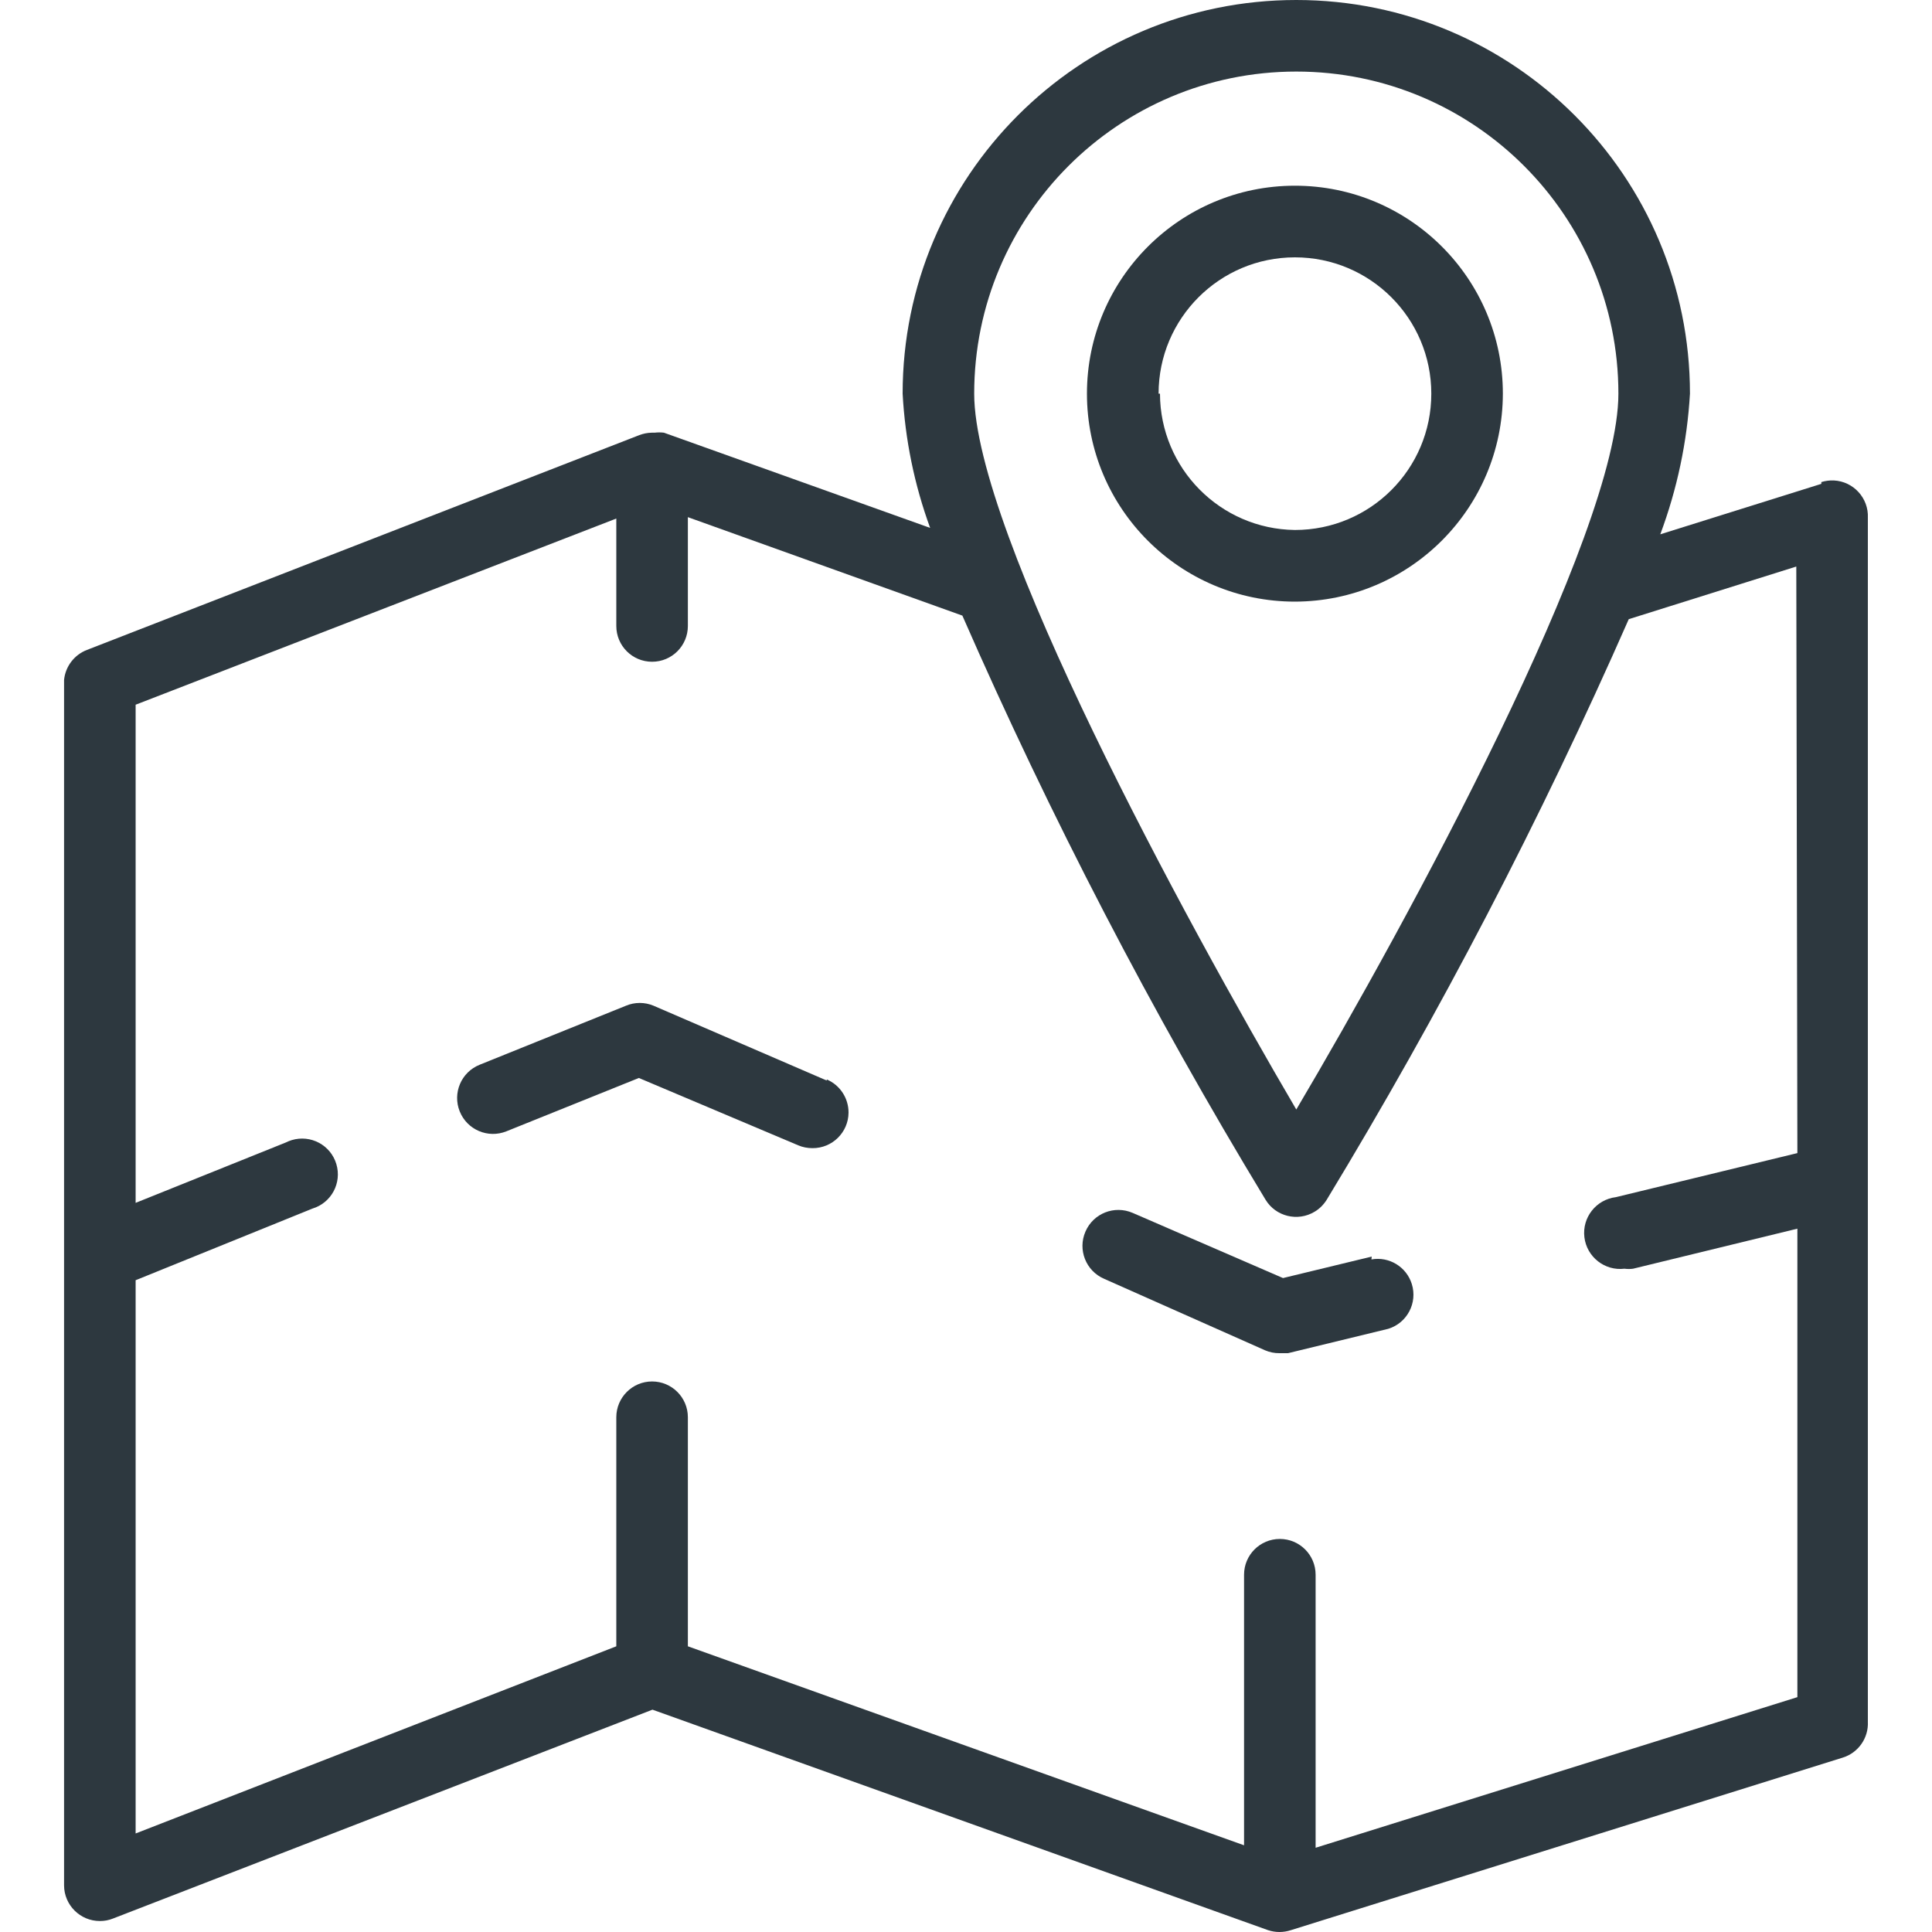
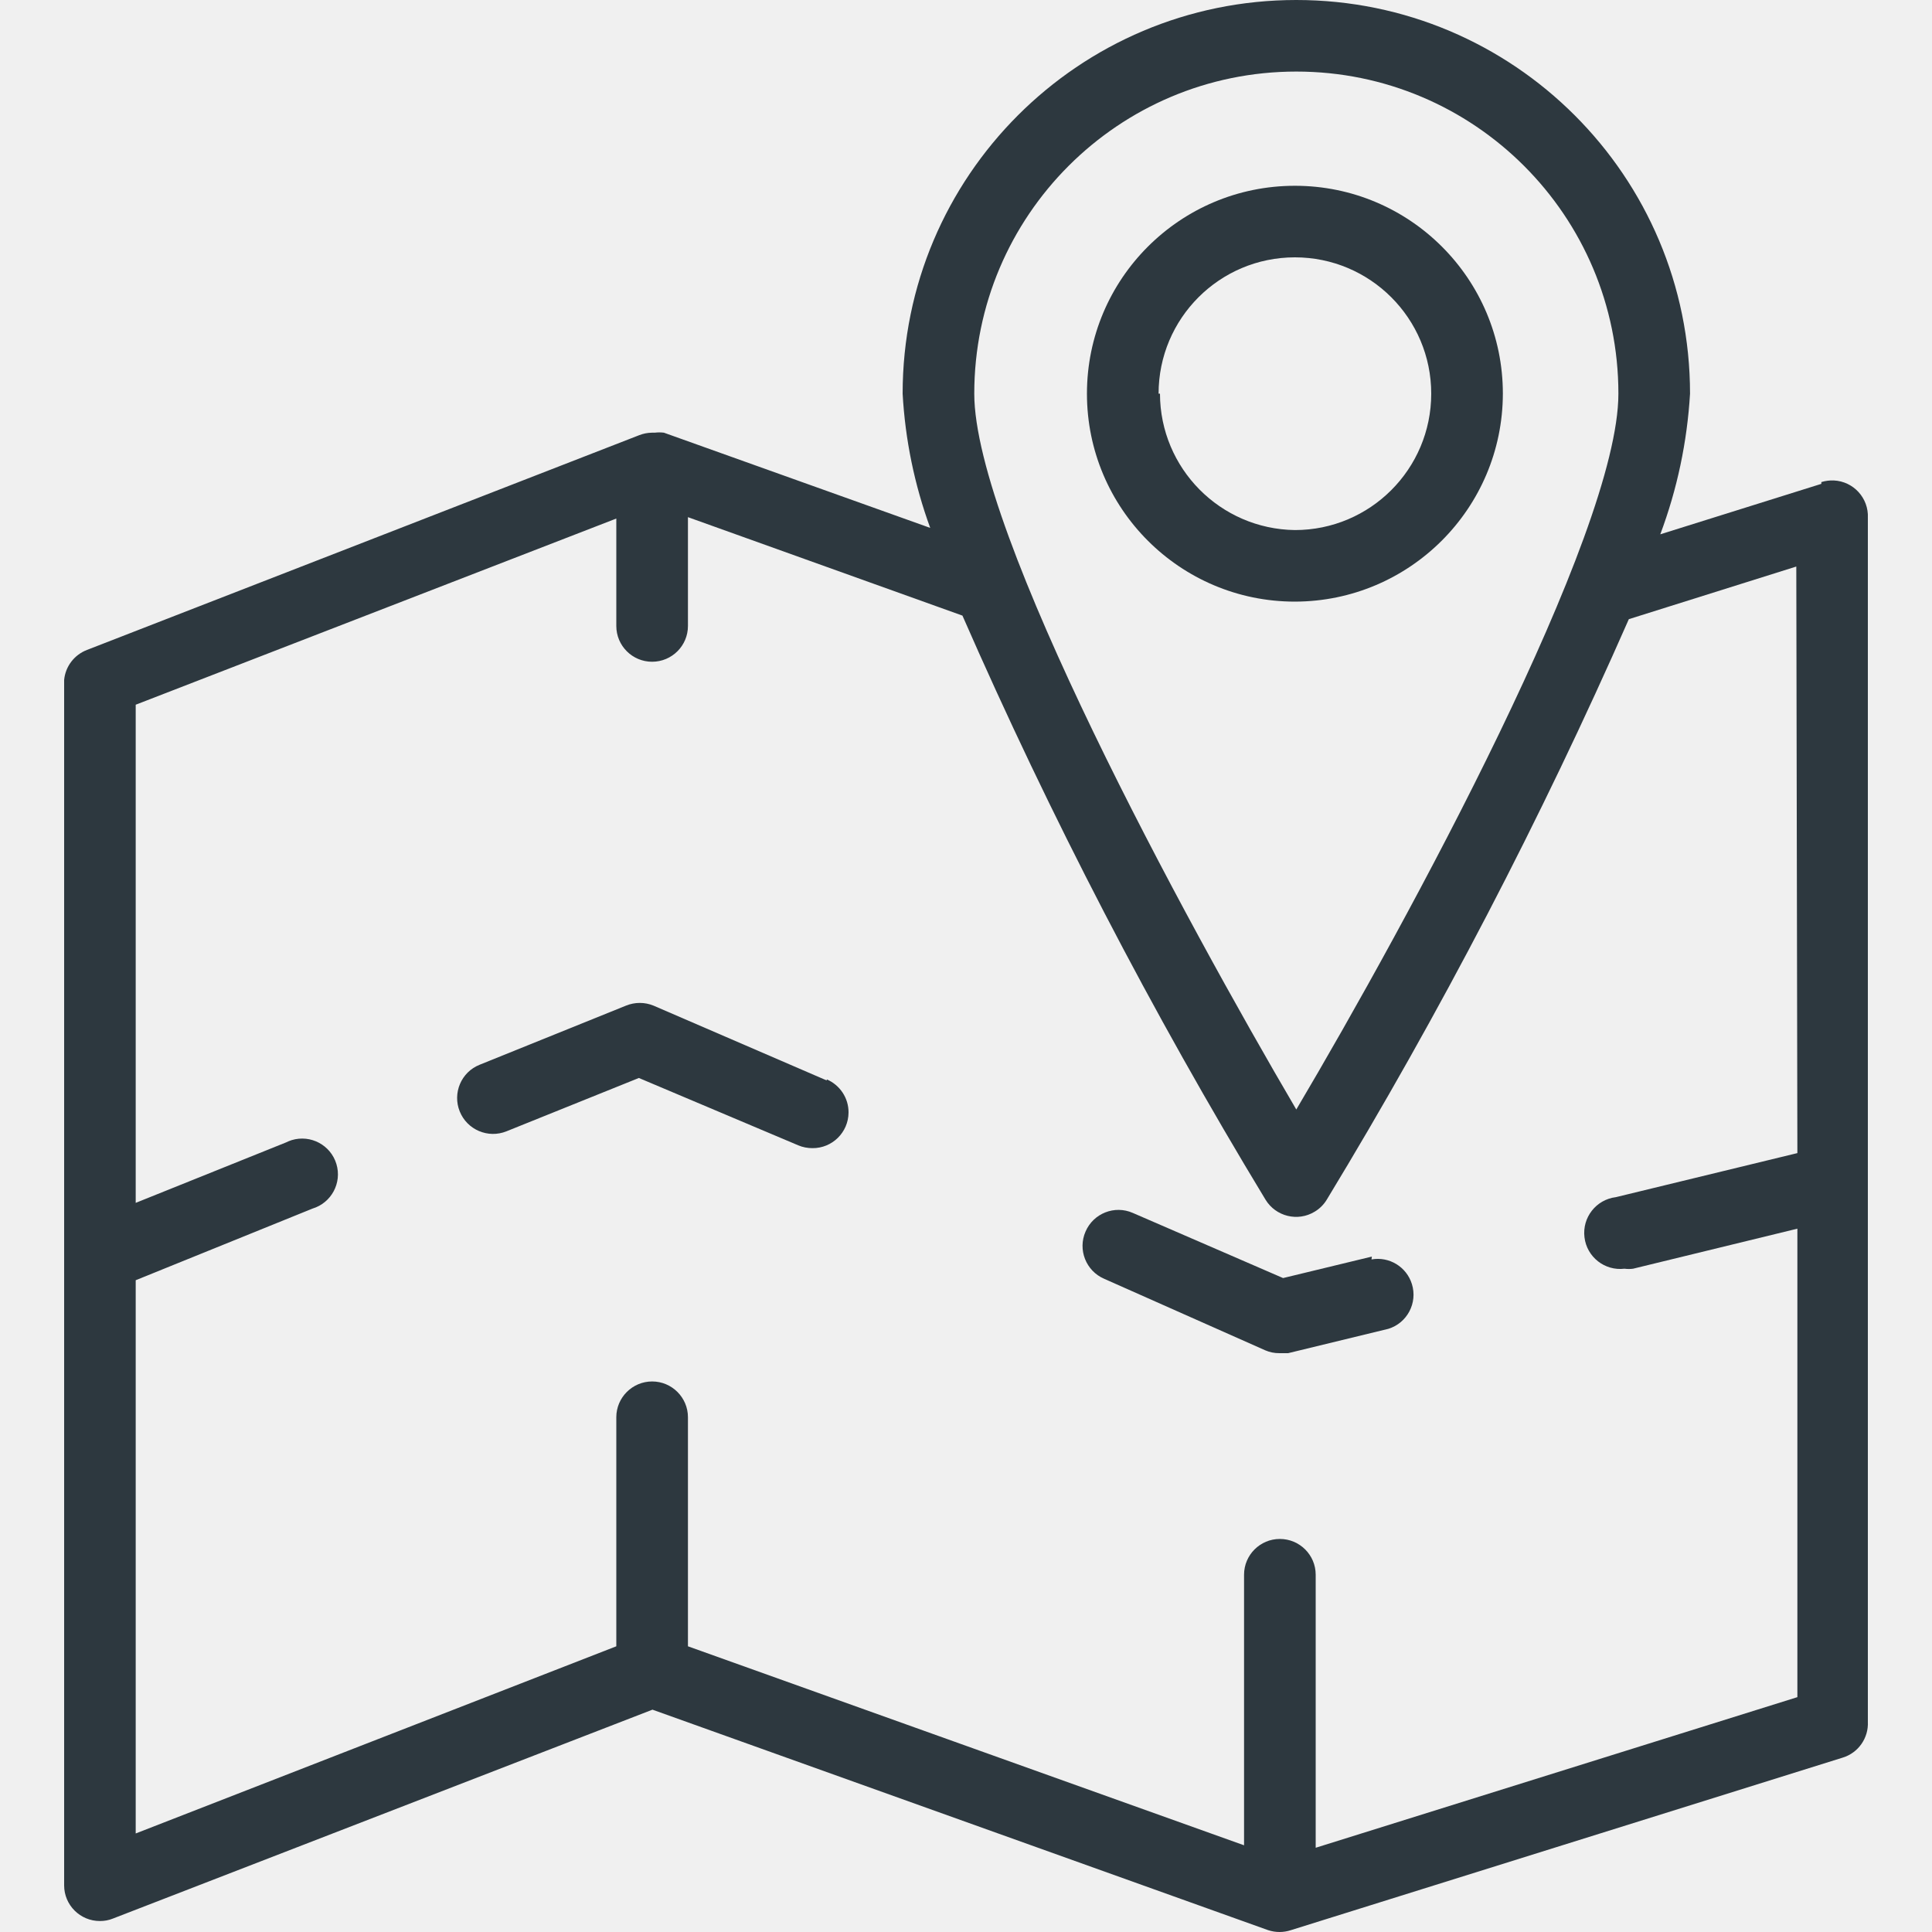
<svg xmlns="http://www.w3.org/2000/svg" width="25" height="25" viewBox="0 0 25 25" fill="none">
-   <g clip-path="url(#clip0_809_690)">
-     <rect width="25" height="25" fill="white" />
-     <path d="M24.17 22.28V6.701C24.182 6.446 23.984 6.229 23.729 6.217C23.674 6.215 23.62 6.222 23.568 6.238V6.261L21.484 6.914C21.702 6.33 21.832 5.717 21.868 5.094C21.868 2.281 19.587 0 16.774 0C13.961 0 11.68 2.281 11.68 5.094C11.712 5.688 11.832 6.273 12.036 6.831L8.591 5.599C8.551 5.594 8.51 5.594 8.47 5.599H8.433C8.378 5.6 8.323 5.611 8.271 5.631L1.125 8.41C0.961 8.473 0.846 8.624 0.829 8.799V16.246V24.397C0.83 24.652 1.038 24.859 1.294 24.858C1.35 24.858 1.406 24.848 1.459 24.827L8.443 22.123L16.408 24.976C16.504 25.008 16.608 25.008 16.705 24.976L23.846 22.743C24.046 22.681 24.18 22.49 24.17 22.28ZM16.774 0.926C19.076 0.926 20.942 2.792 20.942 5.094C20.942 6.905 18.224 11.907 16.774 14.357C15.325 11.888 12.606 6.882 12.606 5.094C12.606 2.792 14.472 0.926 16.774 0.926ZM23.258 21.961L17.024 23.91V20.377C17.024 20.121 16.817 19.914 16.561 19.914C16.305 19.914 16.098 20.121 16.098 20.377V23.878L8.901 21.303V18.339C8.901 18.084 8.694 17.876 8.438 17.876C8.182 17.876 7.975 18.084 7.975 18.339V21.303L1.755 23.725V16.566L4.043 15.639C4.288 15.565 4.426 15.307 4.352 15.062C4.278 14.817 4.02 14.679 3.775 14.753C3.749 14.761 3.724 14.771 3.7 14.783L1.755 15.565V9.119L7.975 6.71V8.1C7.975 8.356 8.182 8.563 8.438 8.563C8.694 8.563 8.901 8.356 8.901 8.1V6.692L12.453 7.966C13.592 10.569 14.903 13.094 16.376 15.524C16.508 15.742 16.793 15.812 17.012 15.679C17.076 15.641 17.129 15.587 17.168 15.524C18.633 13.108 19.939 10.598 21.076 8.012L23.244 7.331L23.258 14.921L20.91 15.491C20.654 15.522 20.471 15.754 20.502 16.01C20.533 16.265 20.765 16.448 21.021 16.417C21.058 16.422 21.095 16.422 21.132 16.417L23.258 15.899V21.961H23.258Z" fill="#2D383F" />
-     <path d="M16.756 2.403C15.27 2.403 14.065 3.608 14.065 5.094C14.065 6.58 15.27 7.785 16.756 7.785C18.241 7.782 19.444 6.579 19.447 5.094C19.447 3.608 18.242 2.403 16.756 2.403ZM16.756 6.858C15.79 6.846 15.013 6.06 15.01 5.094H14.992C14.992 4.12 15.782 3.33 16.756 3.33C17.731 3.33 18.521 4.12 18.521 5.094C18.521 6.069 17.731 6.858 16.756 6.858Z" fill="#2D383F" />
-     <path d="M10.698 13.968V13.982L8.457 13.014C8.343 12.966 8.214 12.966 8.1 13.014L6.206 13.778C5.968 13.874 5.853 14.144 5.949 14.382C6.045 14.62 6.315 14.735 6.553 14.639L8.267 13.949L10.328 14.82C10.386 14.845 10.449 14.857 10.513 14.857C10.769 14.859 10.978 14.653 10.98 14.398C10.981 14.211 10.87 14.041 10.698 13.968Z" fill="#2D383F" />
-     <path d="M18.269 16.616C18.2 16.393 17.976 16.256 17.746 16.297L17.75 16.26L16.602 16.538L14.657 15.695C14.421 15.593 14.148 15.7 14.046 15.936C13.943 16.171 14.051 16.445 14.286 16.547L16.37 17.473C16.429 17.498 16.492 17.511 16.555 17.51H16.667L17.963 17.195C18.208 17.12 18.345 16.86 18.269 16.616Z" fill="#2D383F" />
-   </g>
-   <defs>
-     <clipPath id="clip0_809_690">
-       <rect width="25" height="25" fill="white" />
-     </clipPath>
-   </defs>
+   <path d="M24.17 22.28V6.701C24.182 6.446 23.985 6.229 23.729 6.217C23.675 6.215 23.62 6.222 23.568 6.238V6.261L21.484 6.914C21.703 6.33 21.832 5.717 21.869 5.094C21.869 2.281 19.588 0 16.774 0C13.961 0 11.68 2.281 11.68 5.094C11.713 5.688 11.833 6.273 12.037 6.831L8.591 5.599C8.551 5.594 8.511 5.594 8.471 5.599H8.434C8.378 5.6 8.323 5.611 8.272 5.631L1.126 8.41C0.961 8.473 0.846 8.624 0.83 8.799V24.397C0.83 24.652 1.038 24.859 1.294 24.858C1.351 24.858 1.407 24.848 1.459 24.827L8.443 22.123L16.409 24.976C16.505 25.008 16.609 25.008 16.705 24.976L23.846 22.743C24.047 22.681 24.18 22.49 24.17 22.28ZM16.774 0.926C19.076 0.926 20.942 2.792 20.942 5.094C20.942 6.905 18.224 11.907 16.774 14.357C15.325 11.888 12.607 6.882 12.607 5.094C12.607 2.792 14.473 0.926 16.774 0.926ZM23.258 21.961L17.025 23.91V20.377C17.025 20.121 16.817 19.914 16.561 19.914C16.306 19.914 16.098 20.121 16.098 20.377V23.878L8.902 21.303V18.339C8.902 18.084 8.694 17.876 8.439 17.876C8.183 17.876 7.975 18.084 7.975 18.339V21.303L1.756 23.725V16.566L4.044 15.639C4.288 15.565 4.427 15.307 4.353 15.062C4.279 14.817 4.02 14.679 3.775 14.753C3.75 14.761 3.725 14.771 3.701 14.783L1.756 15.565V9.119L7.975 6.71V8.1C7.975 8.356 8.183 8.563 8.438 8.563C8.694 8.563 8.902 8.356 8.902 8.1V6.692L12.454 7.966C13.593 10.569 14.903 13.094 16.376 15.524C16.509 15.742 16.794 15.812 17.012 15.679C17.076 15.641 17.13 15.587 17.168 15.524C18.634 13.108 19.94 10.598 21.077 8.012L23.244 7.331L23.258 14.921L20.91 15.491C20.654 15.522 20.472 15.754 20.503 16.01C20.533 16.265 20.765 16.448 21.021 16.417C21.058 16.422 21.095 16.422 21.132 16.417L23.258 15.899L23.258 21.961Z" fill="#2D383F" />
+   <path d="M16.756 2.404C15.27 2.404 14.065 3.608 14.065 5.094C14.065 6.58 15.27 7.785 16.756 7.785C18.241 7.782 19.444 6.579 19.447 5.094C19.447 3.608 18.242 2.404 16.756 2.404ZM16.756 6.859C15.79 6.846 15.012 6.061 15.01 5.094H14.992C14.992 4.12 15.781 3.33 16.756 3.33C17.73 3.33 18.52 4.12 18.52 5.094C18.52 6.069 17.73 6.859 16.756 6.859Z" fill="#2D383F" />
+   <path d="M10.698 13.967V13.981L8.457 13.013C8.343 12.966 8.215 12.966 8.1 13.013L6.206 13.778C5.968 13.873 5.853 14.144 5.949 14.382C6.045 14.62 6.316 14.735 6.554 14.639L8.267 13.949L10.328 14.82C10.386 14.845 10.45 14.857 10.513 14.857C10.769 14.859 10.978 14.653 10.98 14.397C10.982 14.21 10.87 14.041 10.698 13.967Z" fill="#2D383F" />
+   <path d="M18.27 16.616C18.201 16.393 17.977 16.256 17.747 16.297L17.752 16.26L16.603 16.538L14.658 15.695C14.423 15.592 14.149 15.7 14.047 15.936C13.944 16.171 14.052 16.445 14.287 16.547L16.372 17.473C16.43 17.498 16.493 17.511 16.557 17.51H16.668L17.965 17.195C18.209 17.12 18.346 16.86 18.27 16.616Z" fill="#2D383F" />
</svg>
